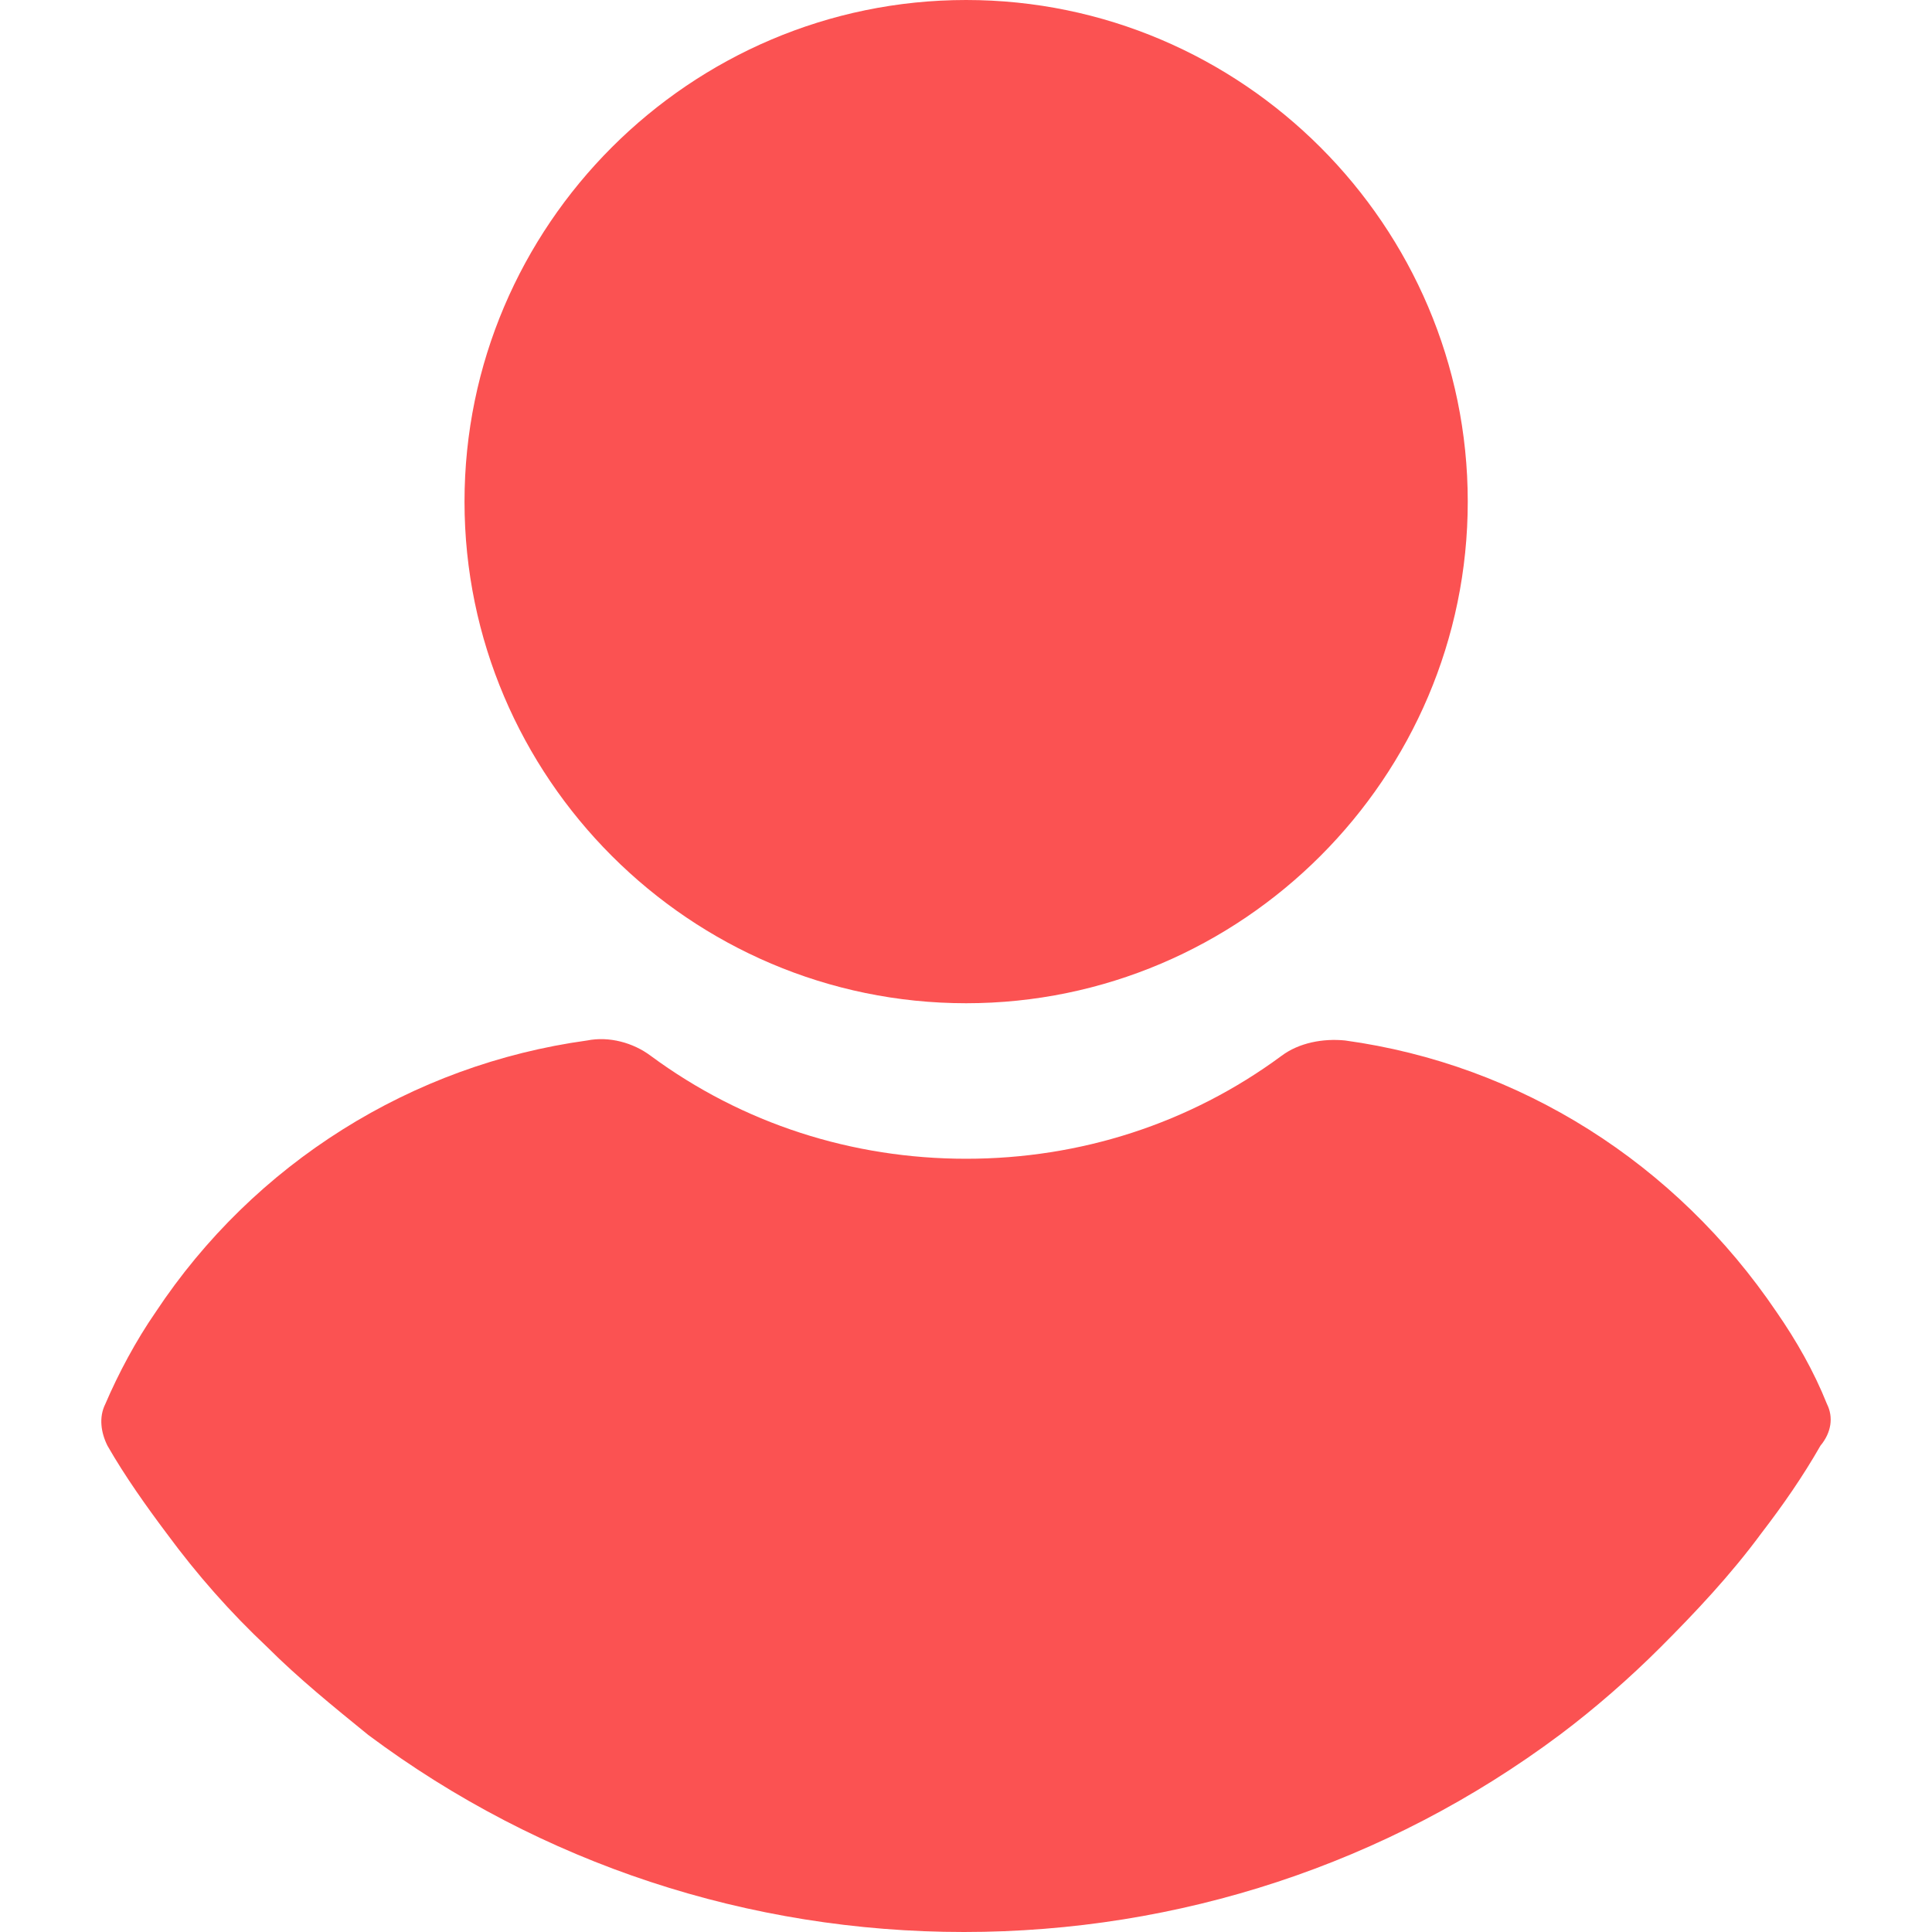
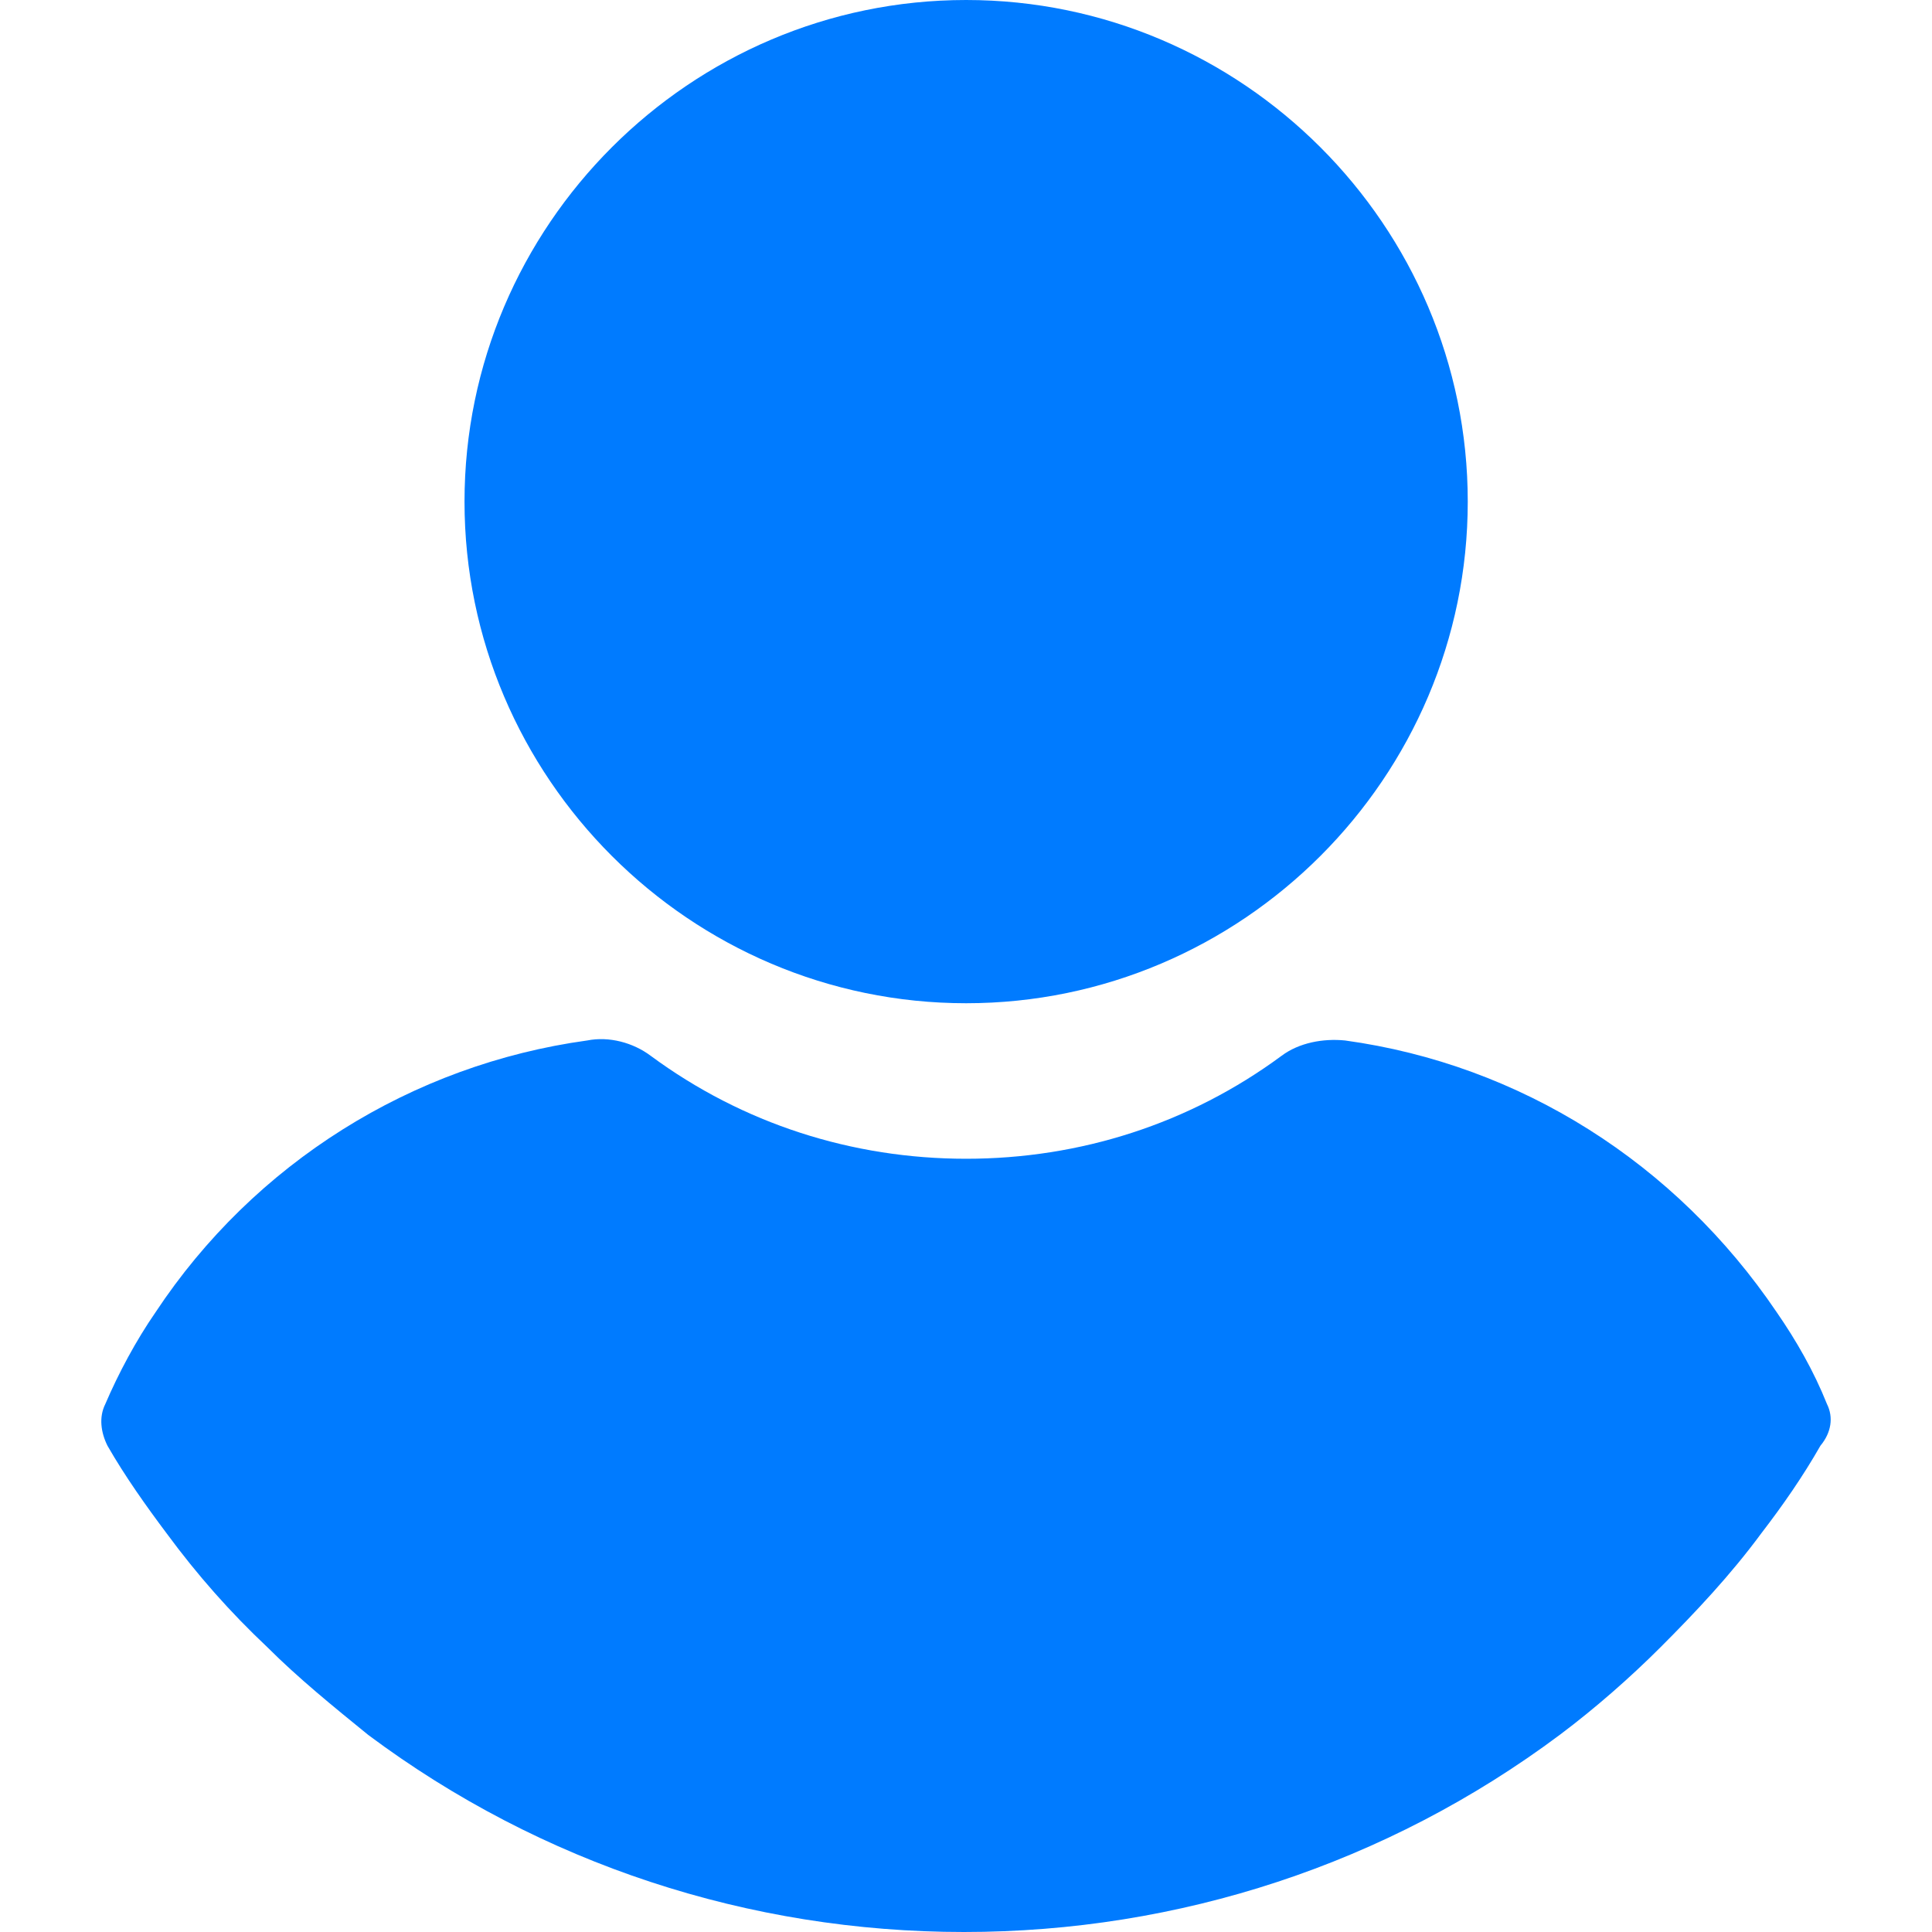
<svg xmlns="http://www.w3.org/2000/svg" version="1.1" id="Capa_1" x="0px" y="0px" viewBox="0 0 460.8 460.8" style="enable-background:new 0 0 460.8 460.8;" xml:space="preserve" width="512px" height="512px" class="">
  <g>
    <g>
      <g>
-         <path d="M230.432,0c-65.829,0-119.641,53.812-119.641,119.641s53.812,119.641,119.641,119.641s119.641-53.812,119.641-119.641    S296.261,0,230.432,0z" data-original="#000000" class="active-path" data-old_color="#000000" fill="#FB5252" />
+         <path d="M230.432,0c-65.829,0-119.641,53.812-119.641,119.641s53.812,119.641,119.641,119.641s119.641-53.812,119.641-119.641    S296.261,0,230.432,0z" data-original="#000000" class="active-path" data-old_color="#000000" fill="#007BFF" />
      </g>
    </g>
    <g>
      <g>
-         <path d="M435.755,334.89c-3.135-7.837-7.314-15.151-12.016-21.943c-24.033-35.527-61.126-59.037-102.922-64.784    c-5.224-0.522-10.971,0.522-15.151,3.657c-21.943,16.196-48.065,24.555-75.233,24.555s-53.29-8.359-75.233-24.555    c-4.18-3.135-9.927-4.702-15.151-3.657c-41.796,5.747-79.412,29.257-102.922,64.784c-4.702,6.792-8.882,14.629-12.016,21.943    c-1.567,3.135-1.045,6.792,0.522,9.927c4.18,7.314,9.404,14.629,14.106,20.898c7.314,9.927,15.151,18.808,24.033,27.167    c7.314,7.314,15.673,14.106,24.033,20.898c41.273,30.825,90.906,47.02,142.106,47.02s100.833-16.196,142.106-47.02    c8.359-6.269,16.718-13.584,24.033-20.898c8.359-8.359,16.718-17.241,24.033-27.167c5.224-6.792,9.927-13.584,14.106-20.898    C436.8,341.682,437.322,338.024,435.755,334.89z" data-original="#000000" class="active-path" data-old_color="#000000" fill="#FB5252" />
+         <path d="M435.755,334.89c-3.135-7.837-7.314-15.151-12.016-21.943c-24.033-35.527-61.126-59.037-102.922-64.784    c-5.224-0.522-10.971,0.522-15.151,3.657c-21.943,16.196-48.065,24.555-75.233,24.555s-53.29-8.359-75.233-24.555    c-4.18-3.135-9.927-4.702-15.151-3.657c-41.796,5.747-79.412,29.257-102.922,64.784c-4.702,6.792-8.882,14.629-12.016,21.943    c-1.567,3.135-1.045,6.792,0.522,9.927c4.18,7.314,9.404,14.629,14.106,20.898c7.314,9.927,15.151,18.808,24.033,27.167    c7.314,7.314,15.673,14.106,24.033,20.898c41.273,30.825,90.906,47.02,142.106,47.02s100.833-16.196,142.106-47.02    c8.359-6.269,16.718-13.584,24.033-20.898c8.359-8.359,16.718-17.241,24.033-27.167c5.224-6.792,9.927-13.584,14.106-20.898    C436.8,341.682,437.322,338.024,435.755,334.89z" data-original="#000000" class="active-path" data-old_color="#000000" fill="#007BFF" />
      </g>
    </g>
  </g>
</svg>
